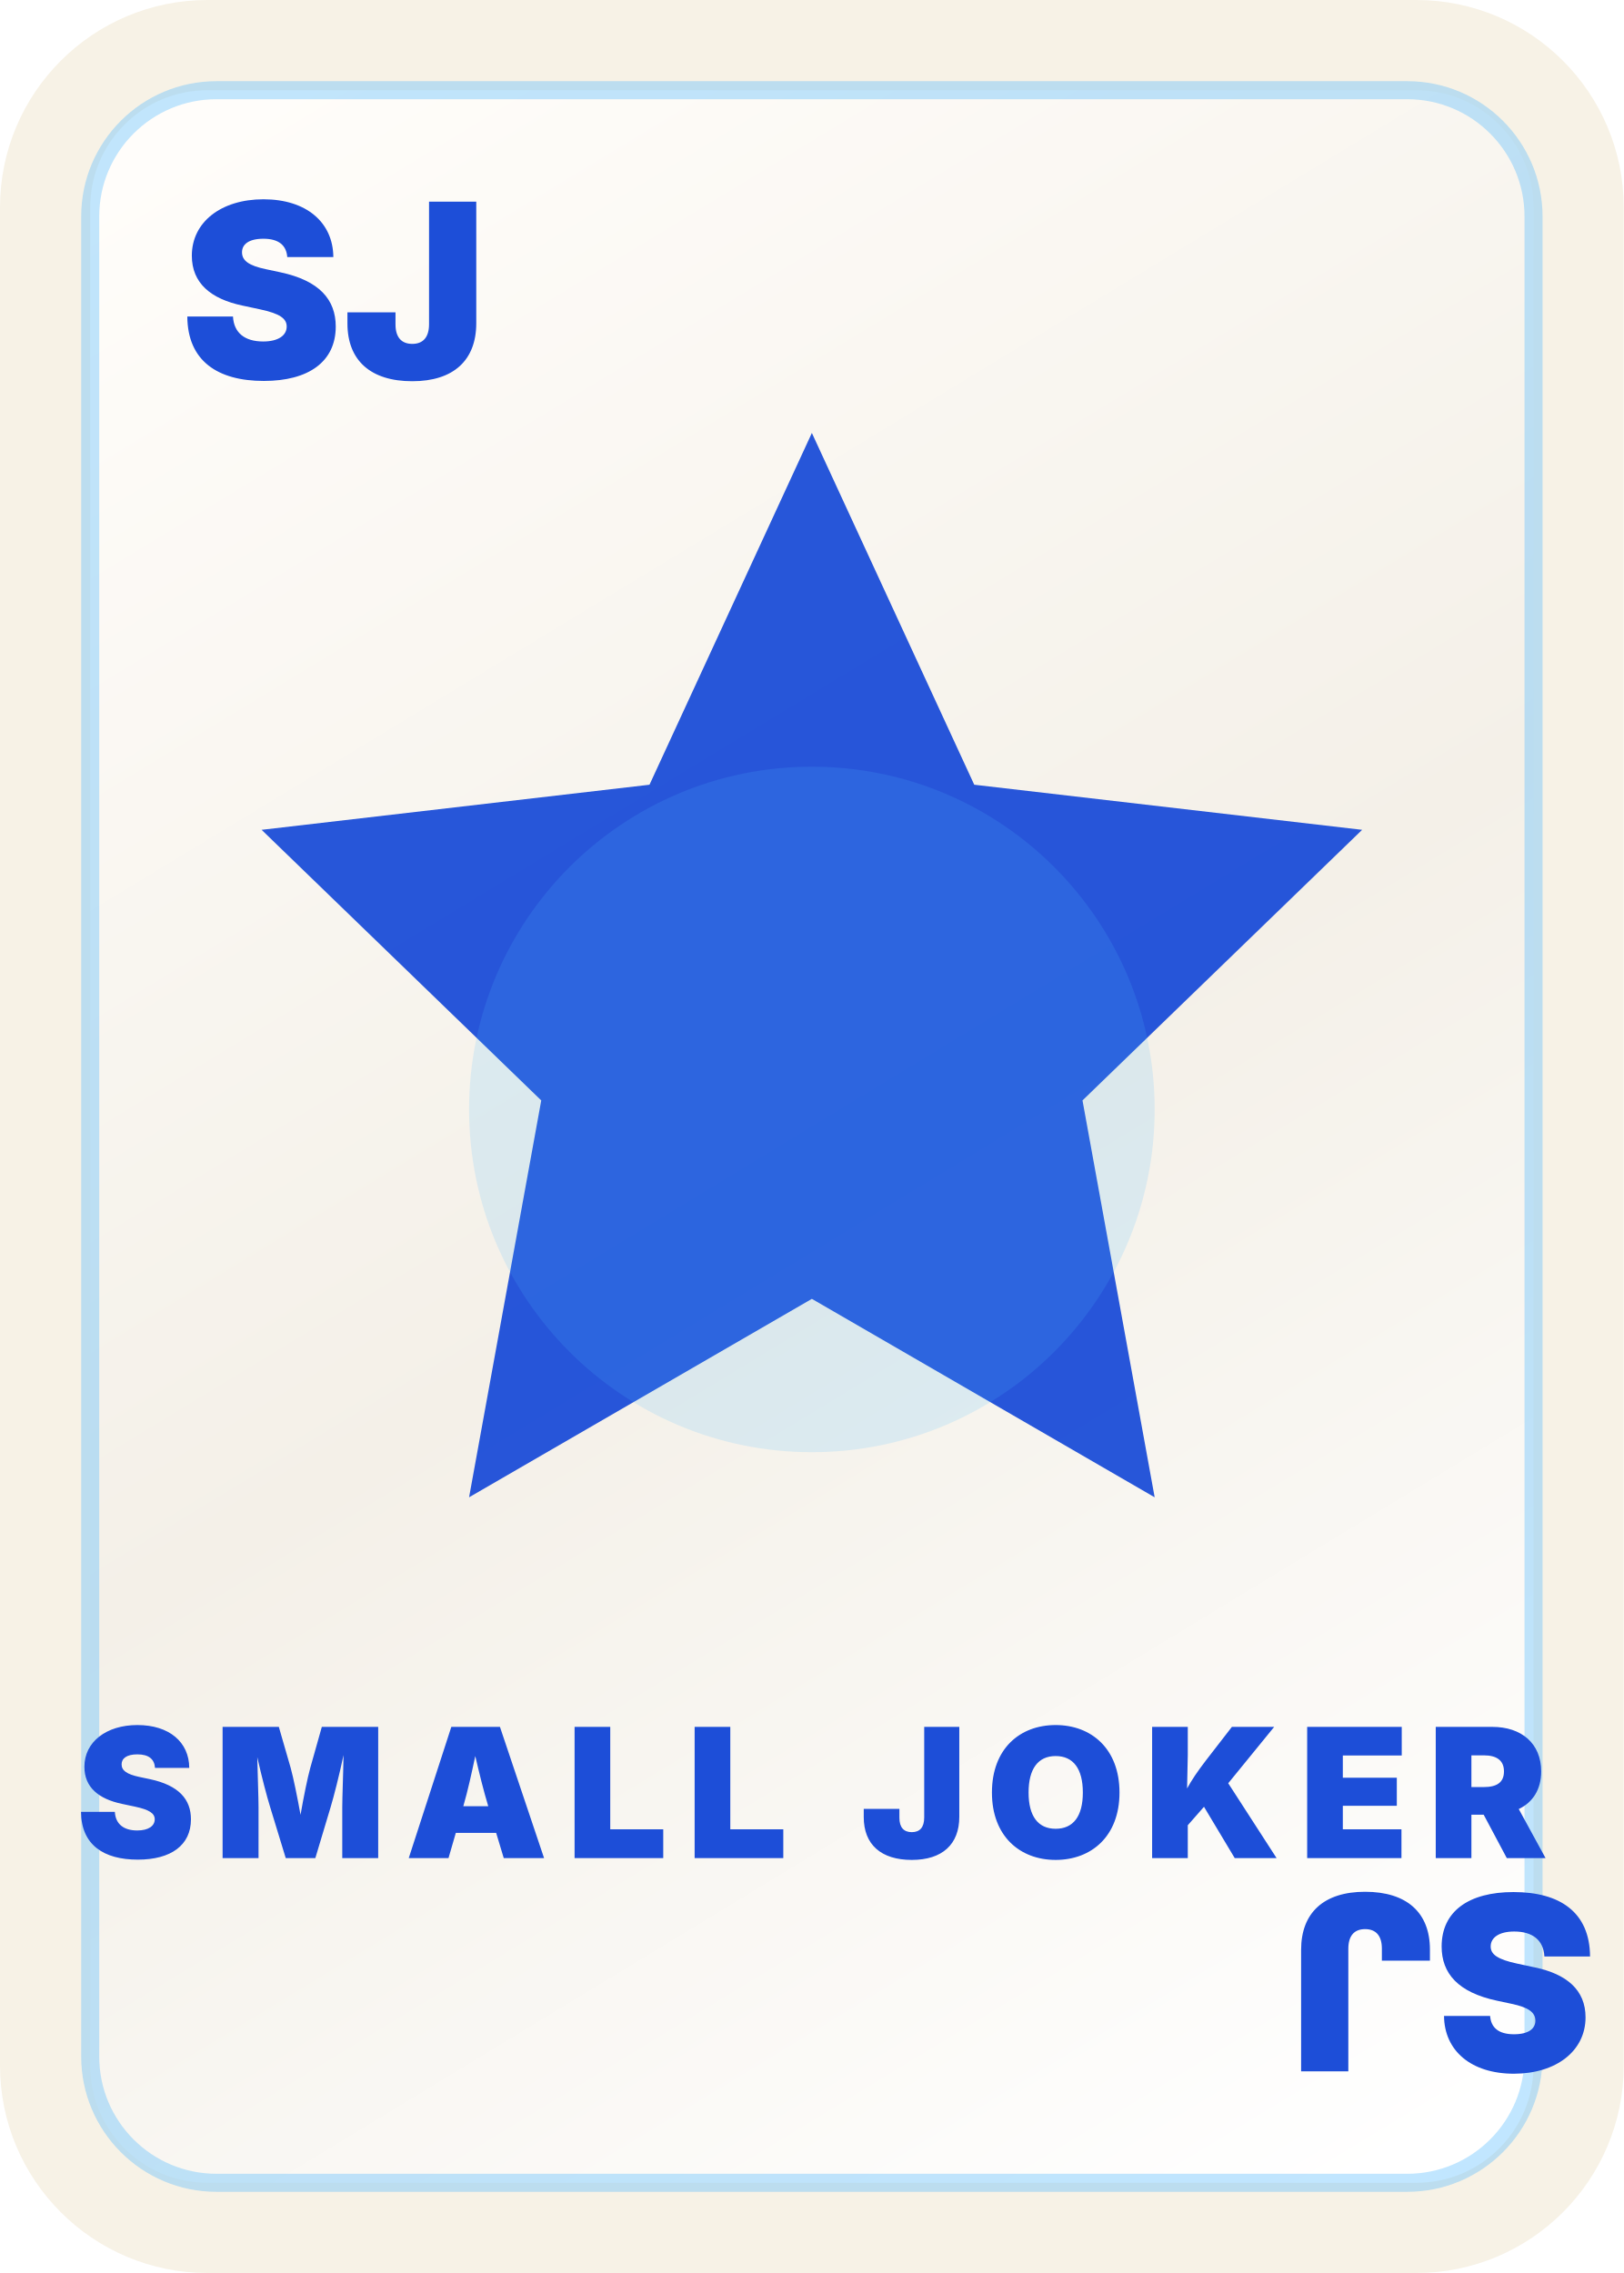
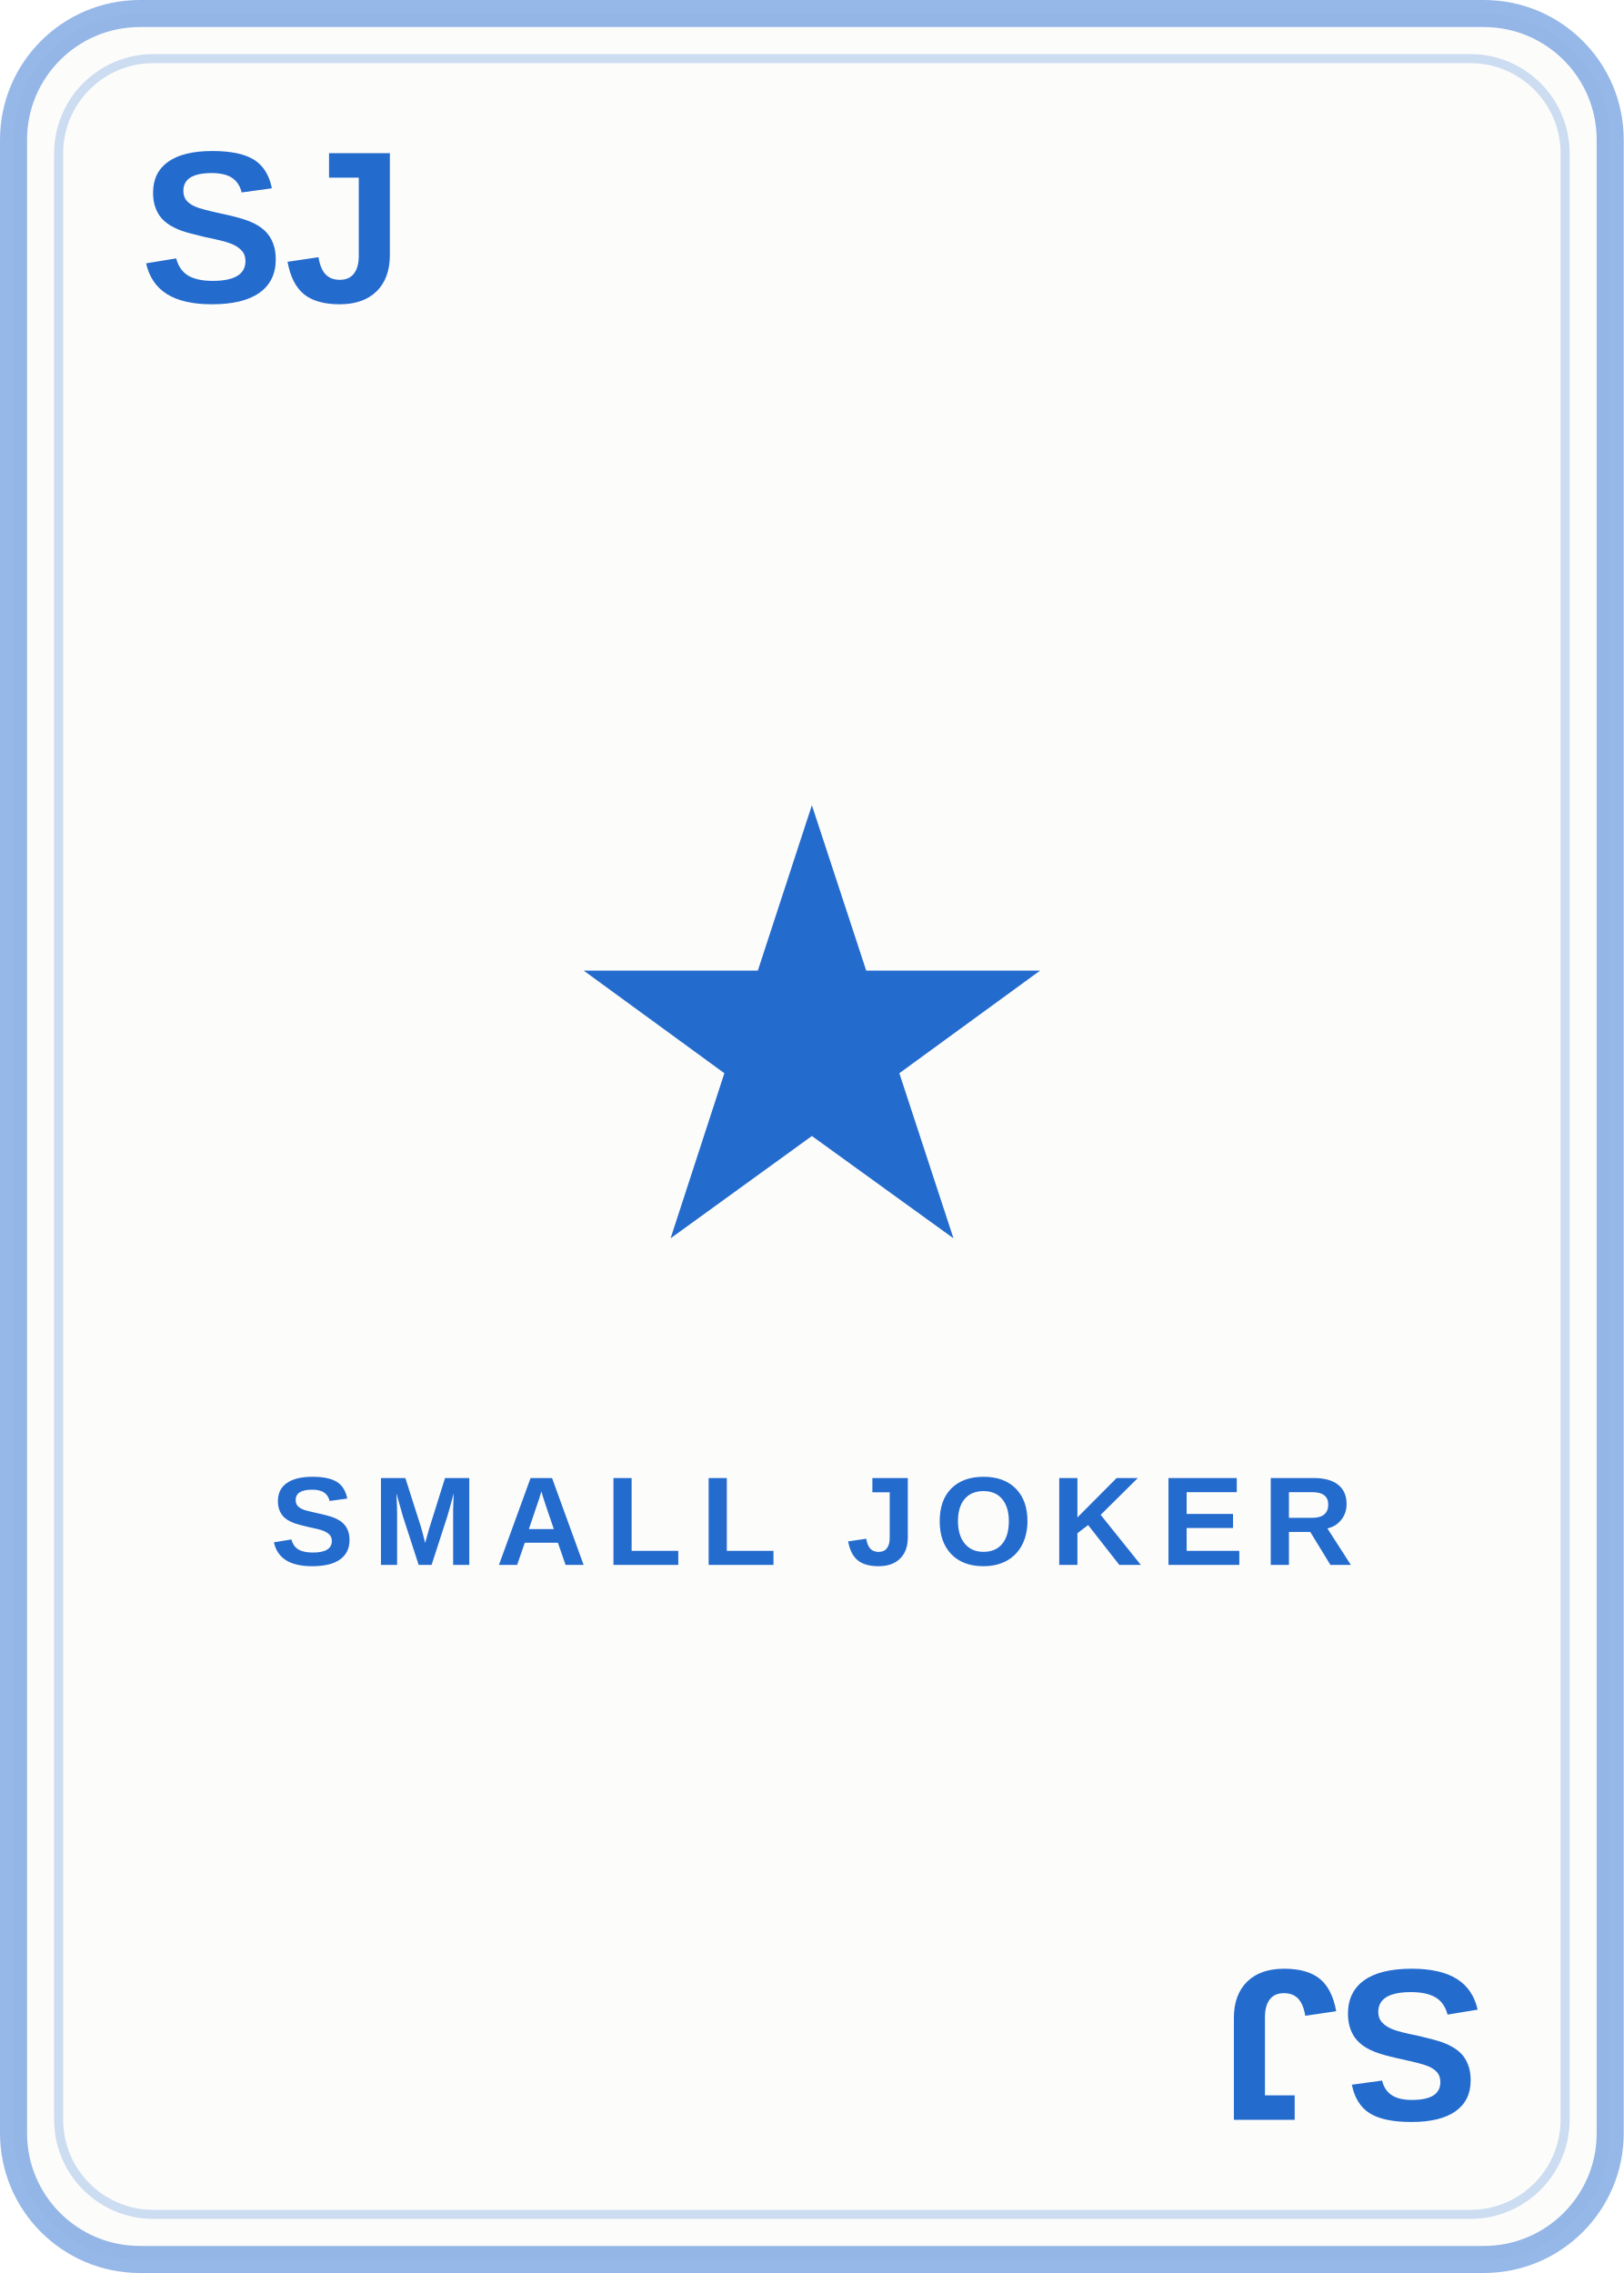
- <svg xmlns="http://www.w3.org/2000/svg" width="180" height="252" viewBox="0 0 180 252" fill="none">
-   <rect x="5" y="5" width="170" height="242" rx="18" fill="url(#paper)" stroke="#f7f2e6" stroke-width="10" />
-   <rect x="10" y="10" width="160" height="232" rx="14" stroke="#4bb8ff" stroke-opacity="0.34" stroke-width="2" />
-   <path d="M90 48L108 87L151 92L120 122L128 166L90 144L52 166L60 122L29 92L72 87L90 48Z" fill="#1d4ed8" fill-opacity="0.95" />
-   <circle cx="90" cy="123" r="38" fill="#4bb8ff" fill-opacity="0.16" />
-   <text x="20" y="42" fill="#1d4ed8" font-family="Inter, Arial, sans-serif" font-size="27" font-weight="900">SJ</text>
-   <text x="90" y="206" fill="#1d4ed8" font-family="Inter, Arial, sans-serif" font-size="20" font-weight="900" text-anchor="middle" letter-spacing="2">SMALL JOKER</text>
-   <text x="160" y="210" fill="#1d4ed8" font-family="Inter, Arial, sans-serif" font-size="27" font-weight="900" text-anchor="middle" transform="rotate(180 160 210)">SJ</text>
-   <defs>
-     <linearGradient id="paper" x1="22" y1="14" x2="158" y2="238" gradientUnits="userSpaceOnUse">
-       <stop stop-color="#fffdfa" />
-       <stop offset="0.52" stop-color="#f4f0e8" />
-       <stop offset="1" stop-color="#ffffff" />
-     </linearGradient>
-   </defs>
+ <svg xmlns="http://www.w3.org/2000/svg" width="360" height="504" viewBox="0 0 360 504" fill="none">
+   <rect x="3" y="3" width="354" height="498" rx="28" fill="#FCFCFB" stroke="#246bce" stroke-opacity="0.48" stroke-width="6" />
+   <rect x="13" y="13" width="334" height="478" rx="21" stroke="#246bce" stroke-opacity="0.22" stroke-width="2" />
+   <g fill="#246bce" font-family="Arial, sans-serif" font-weight="800">
+     <text x="31" y="67" font-size="48">SJ</text>
+     <text x="180" y="274" text-anchor="middle" font-size="132">★</text>
+     <text x="180" y="347" text-anchor="middle" font-size="28" letter-spacing="4">SMALL JOKER</text>
+   </g>
+   <g transform="rotate(180 180 252)" fill="#246bce" font-family="Arial, sans-serif" font-weight="800">
+     <text x="31" y="67" font-size="48">SJ</text>
+   </g>
</svg>
